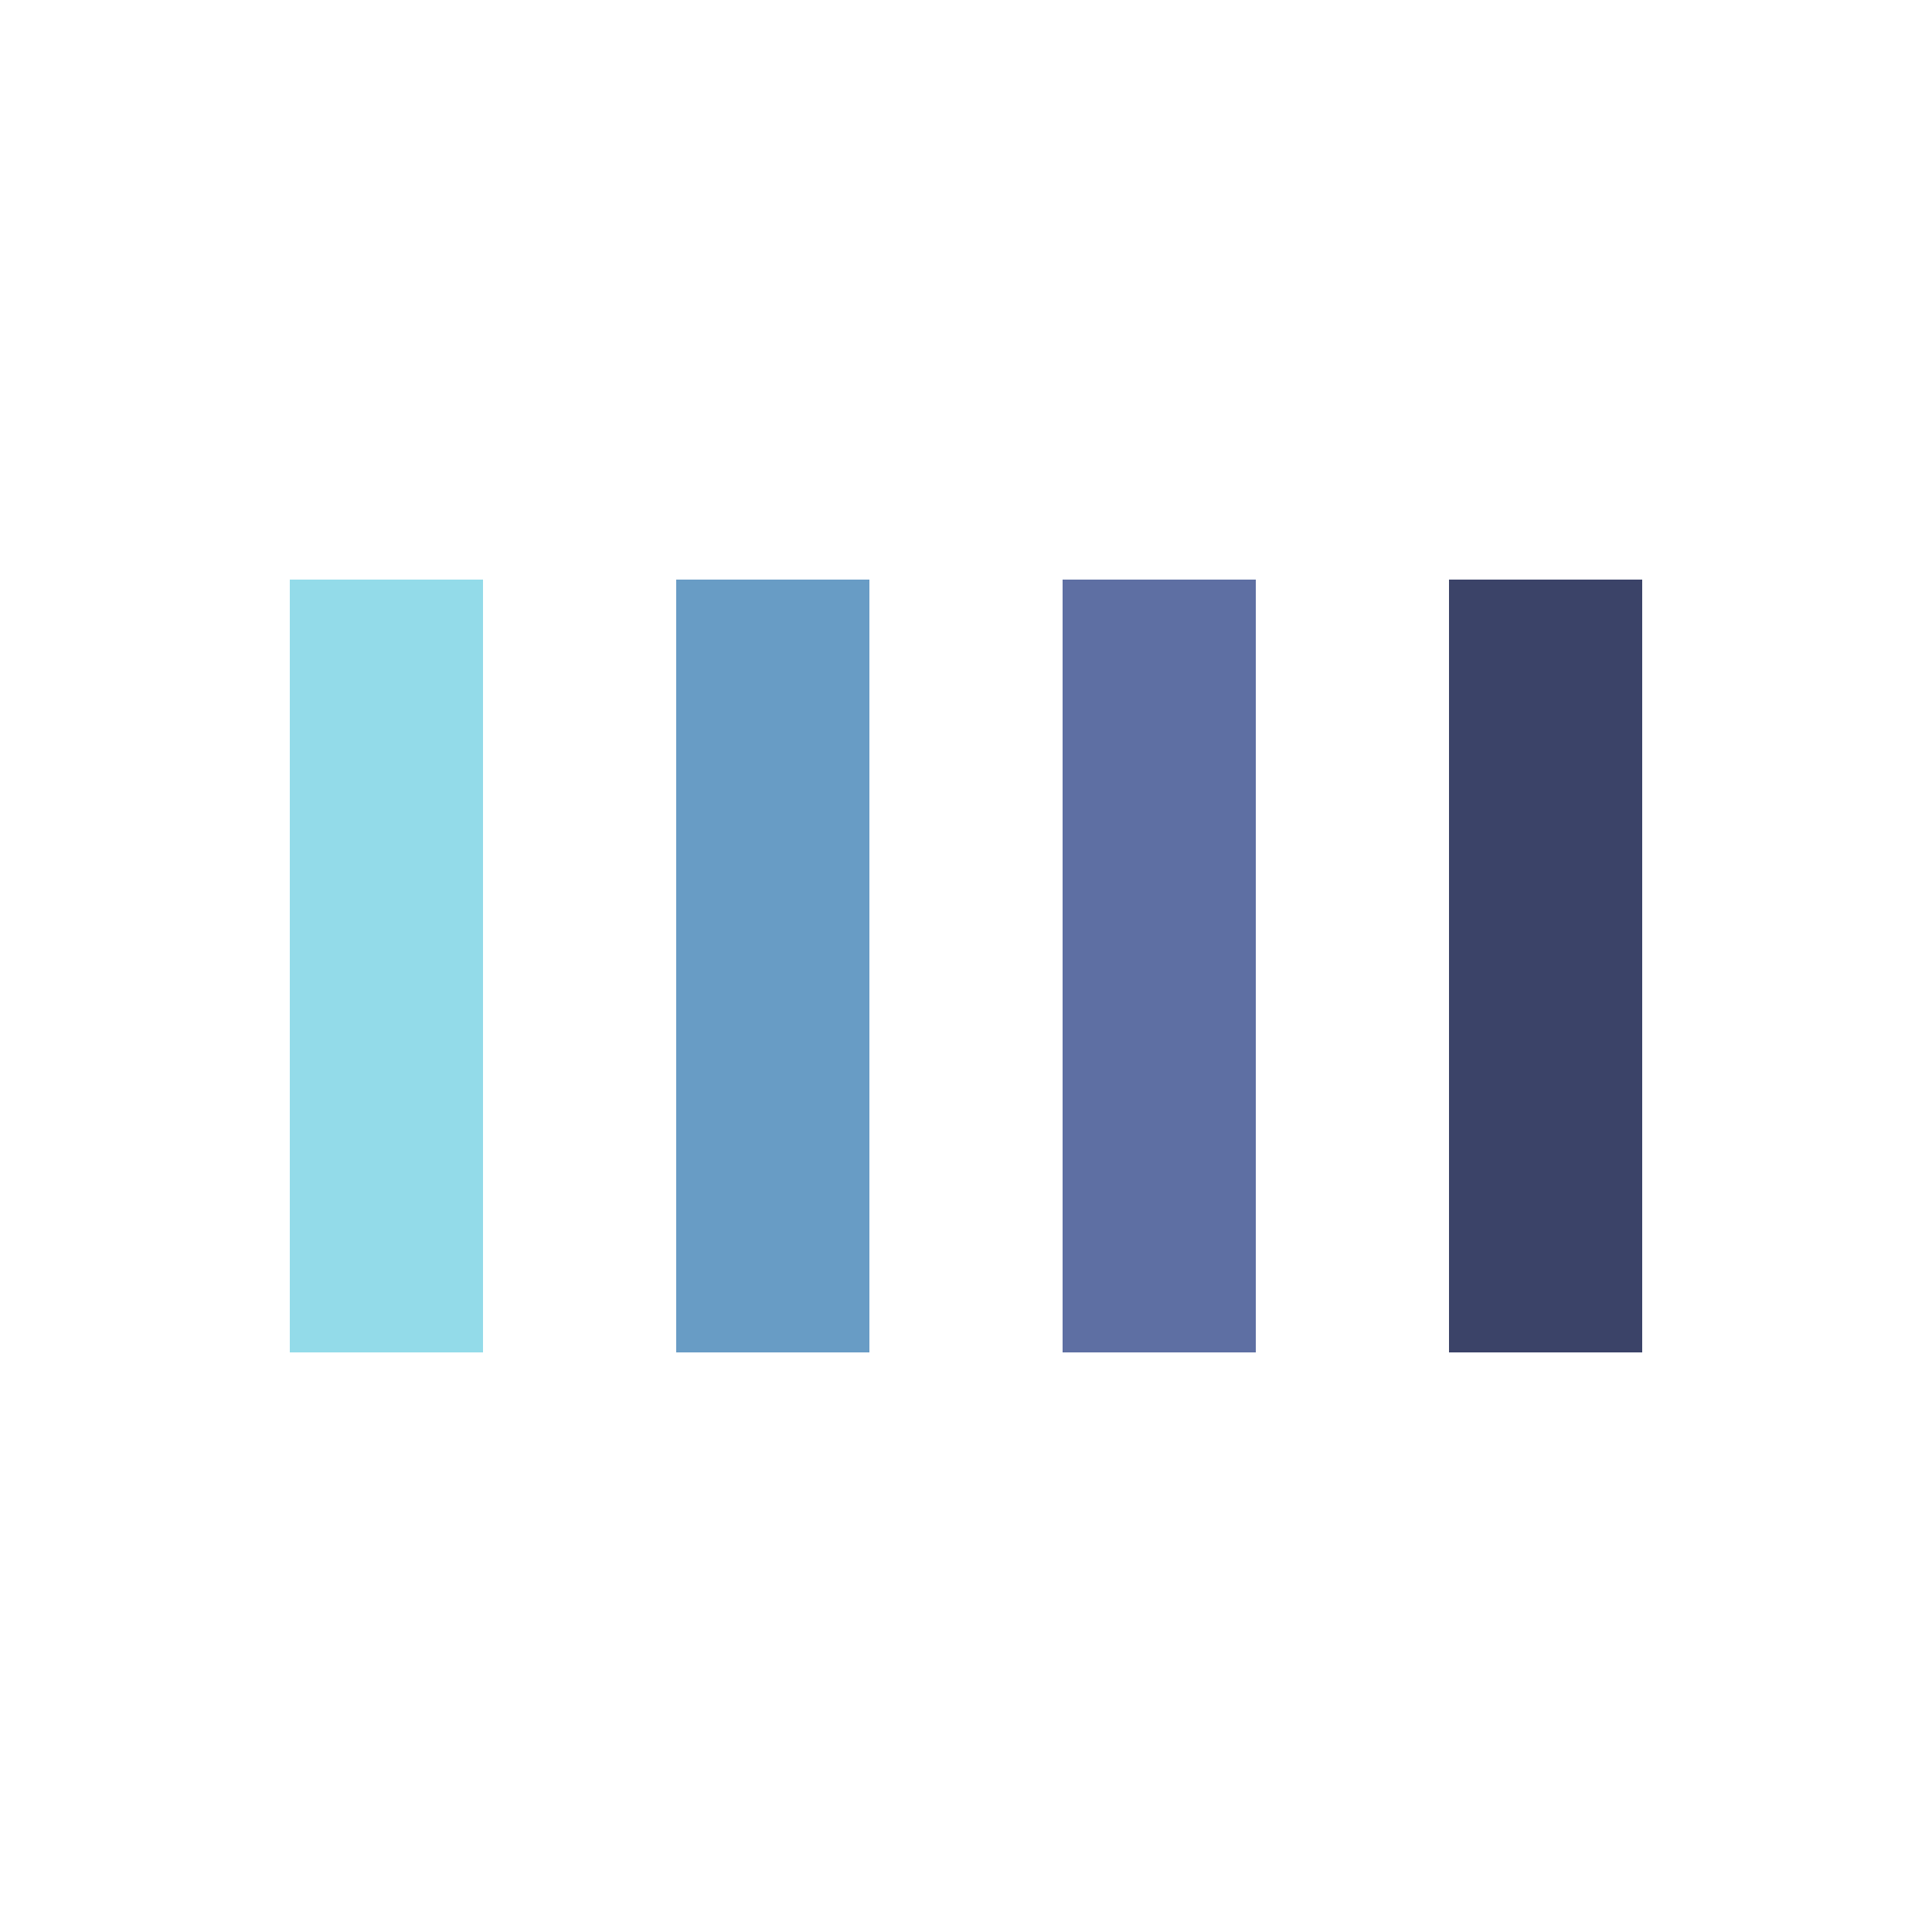
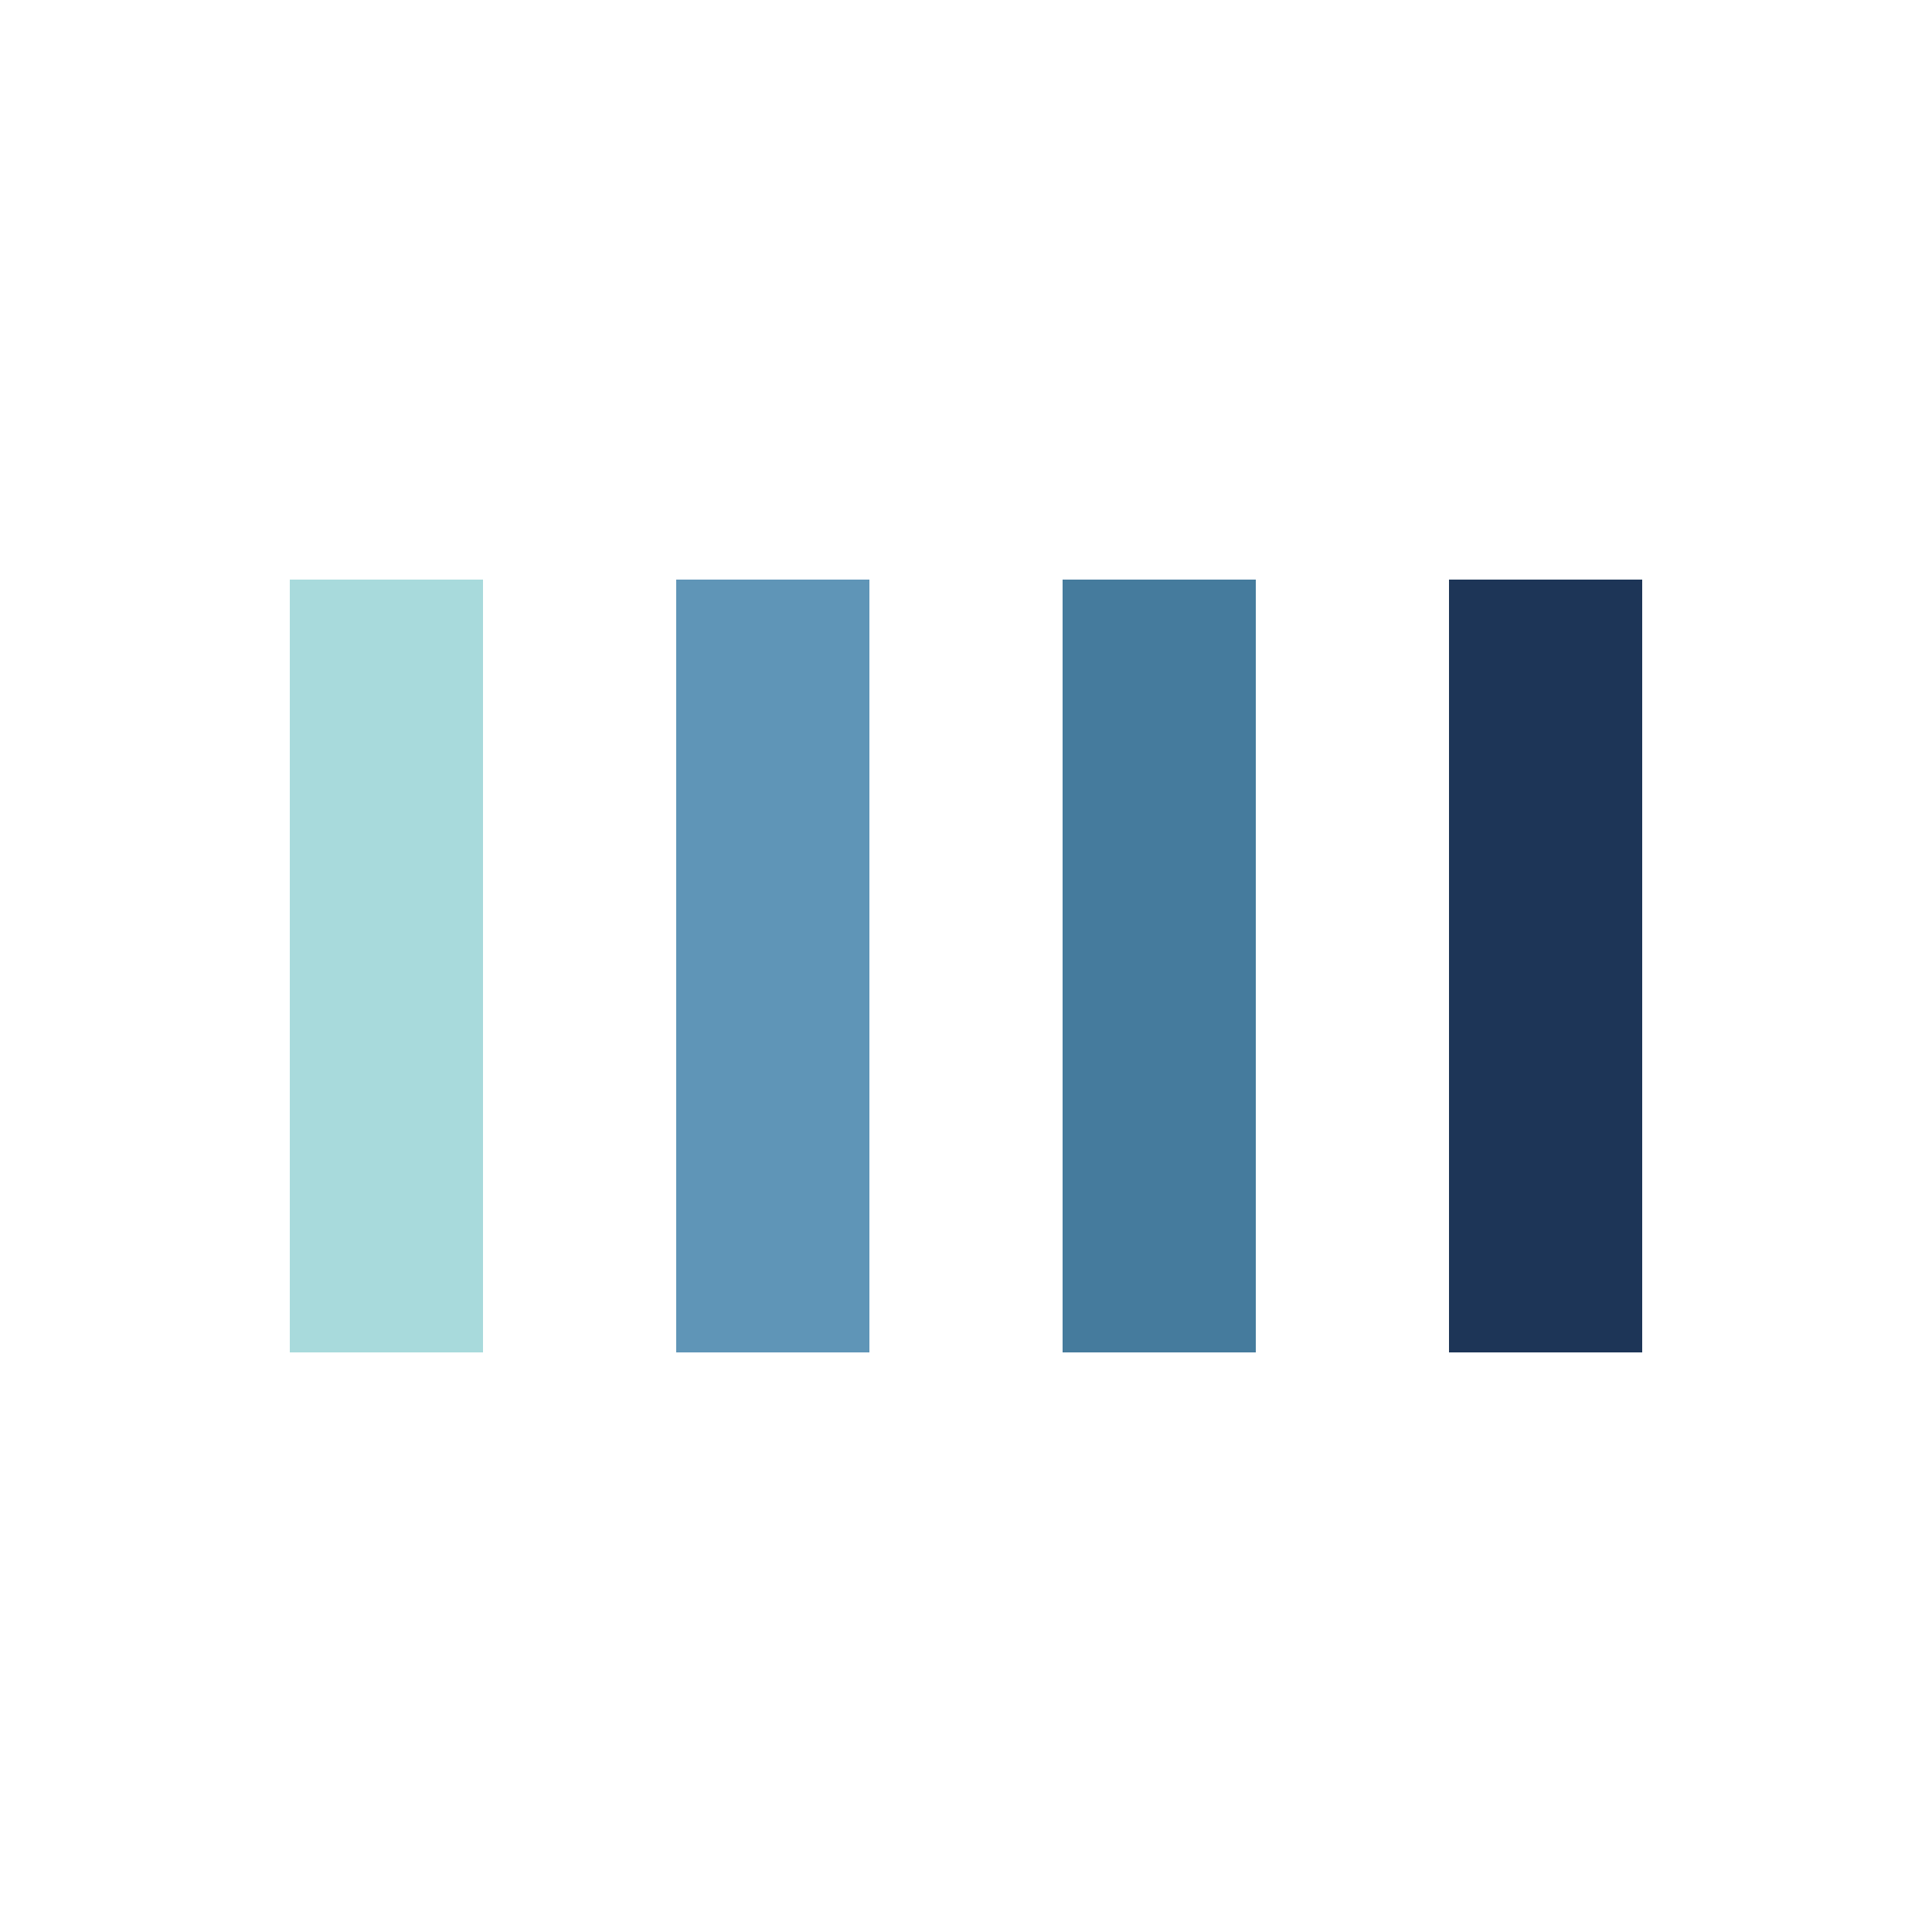
<svg xmlns="http://www.w3.org/2000/svg" style="margin: auto; background: transparent; display: block; shape-rendering: auto;" width="200px" height="200px" viewBox="0 0 100 100" preserveAspectRatio="xMidYMid">
-   <rect x="15" y="30" width="10" height="40" fill="#93dbe9">
+   <rect x="15" y="30" width="10" height="40" fill="#a8dadc">
    <animate attributeName="opacity" dur="1s" repeatCount="indefinite" calcMode="spline" keyTimes="0;0.5;1" keySplines="0.5 0 0.5 1;0.5 0 0.5 1" values="1;0.2;1" begin="-0.6" />
  </rect>
-   <rect x="35" y="30" width="10" height="40" fill="#689cc5">
+   <rect x="35" y="30" width="10" height="40" fill="#5f95b7">
    <animate attributeName="opacity" dur="1s" repeatCount="indefinite" calcMode="spline" keyTimes="0;0.5;1" keySplines="0.5 0 0.5 1;0.5 0 0.5 1" values="1;0.2;1" begin="-0.4" />
  </rect>
-   <rect x="55" y="30" width="10" height="40" fill="#5e6fa3">
+   <rect x="55" y="30" width="10" height="40" fill="#457b9d">
    <animate attributeName="opacity" dur="1s" repeatCount="indefinite" calcMode="spline" keyTimes="0;0.5;1" keySplines="0.5 0 0.5 1;0.5 0 0.5 1" values="1;0.2;1" begin="-0.2" />
  </rect>
-   <rect x="75" y="30" width="10" height="40" fill="#3b4368">
+   <rect x="75" y="30" width="10" height="40" fill="#1d3557">
    <animate attributeName="opacity" dur="1s" repeatCount="indefinite" calcMode="spline" keyTimes="0;0.5;1" keySplines="0.5 0 0.5 1;0.5 0 0.5 1" values="1;0.2;1" begin="-1" />
  </rect>
</svg>
